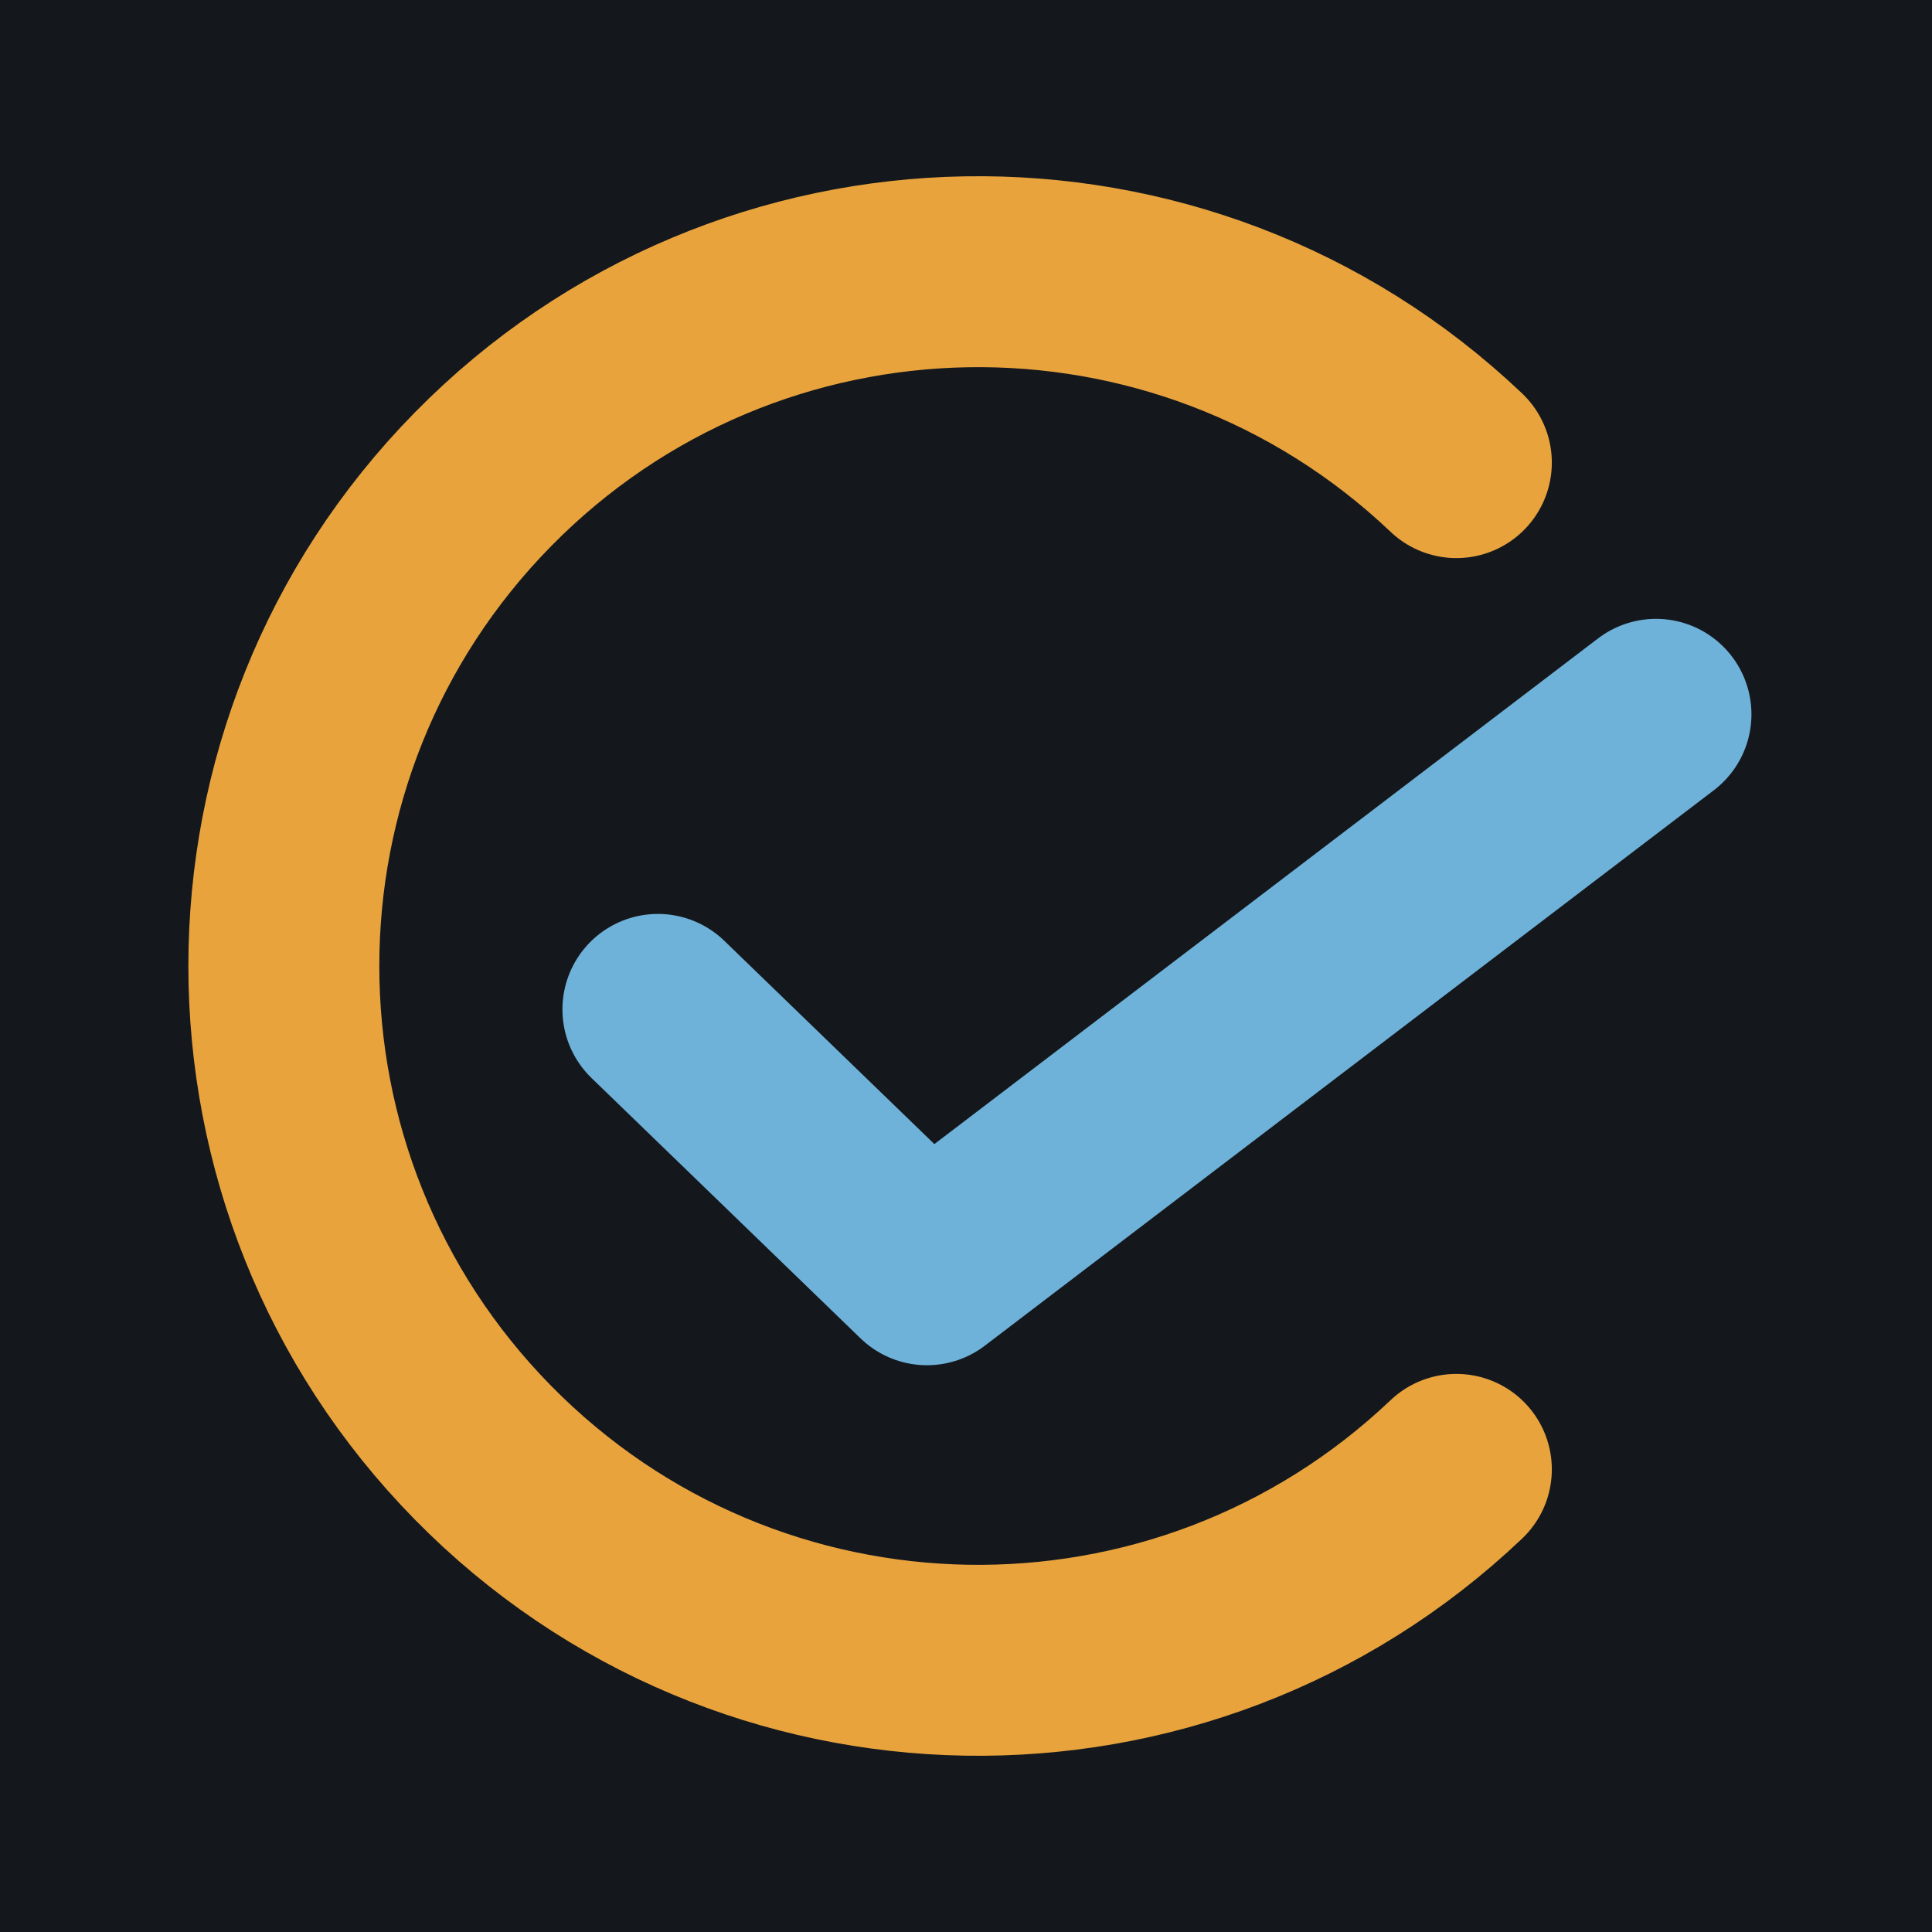
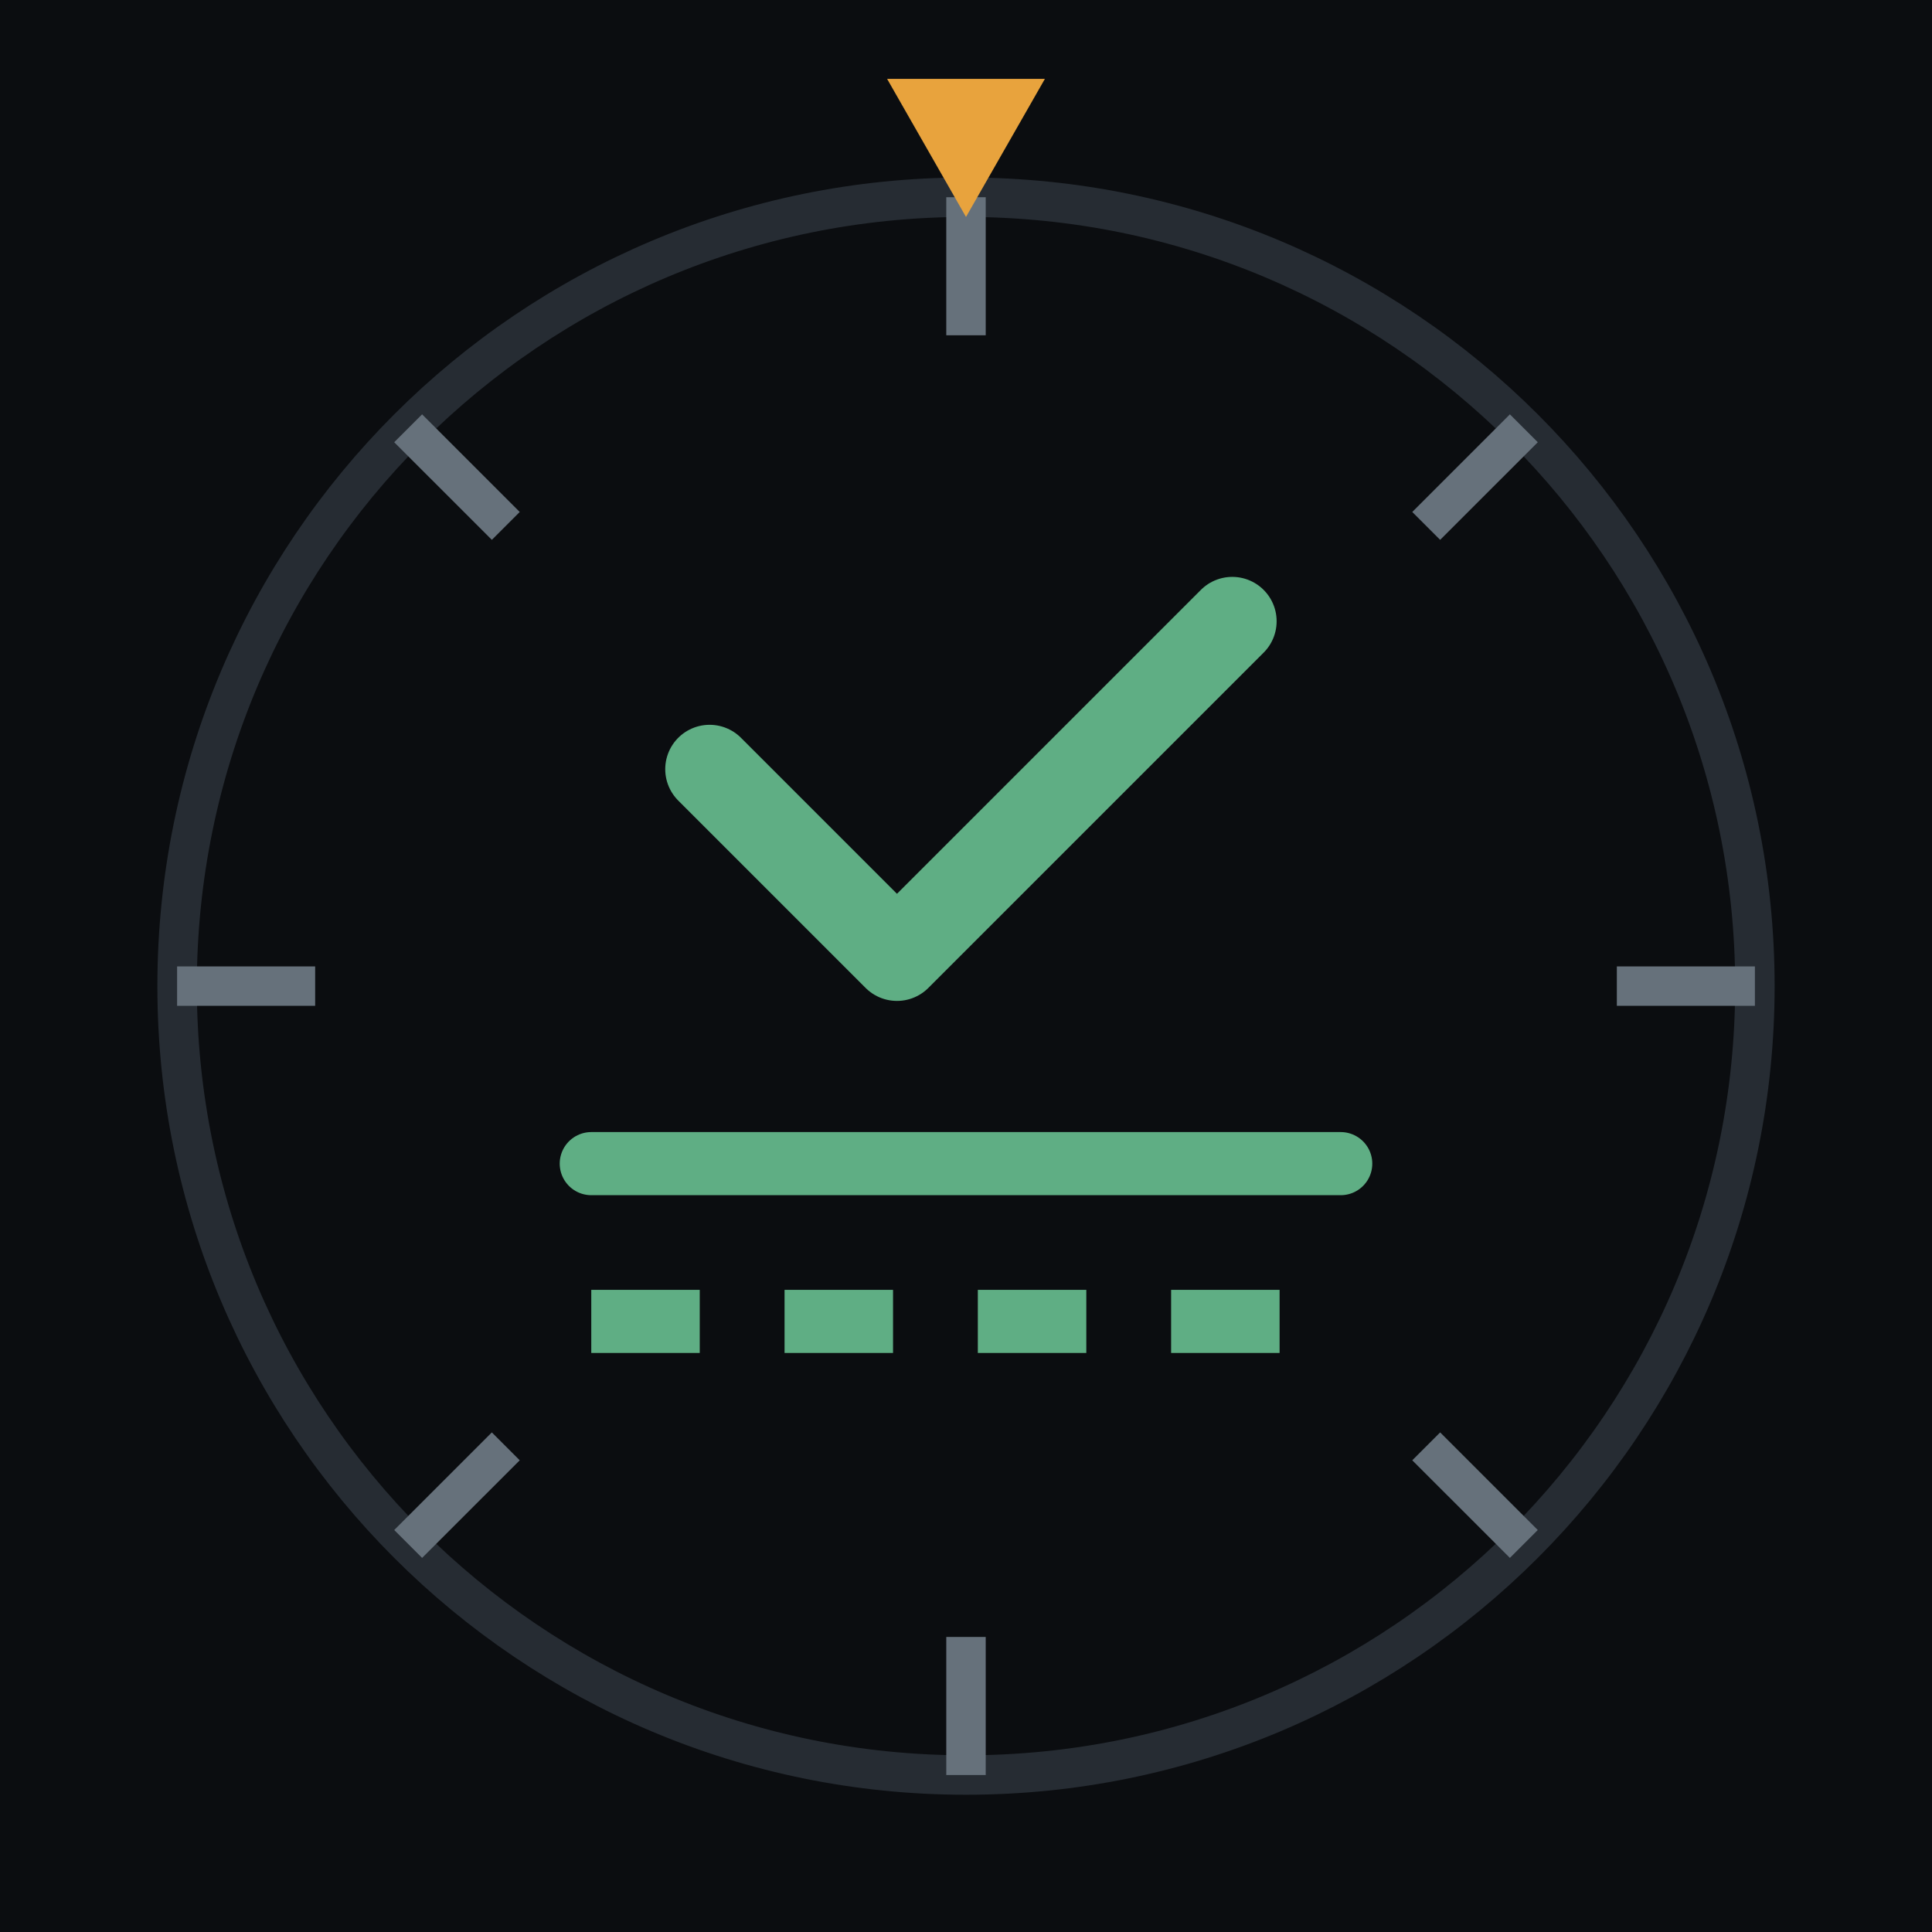
- <svg xmlns="http://www.w3.org/2000/svg" viewBox="0 0 512 512" width="1024" height="1024" role="img" aria-labelledby="t">
-   <rect width="512" height="512" fill="#14181D" />
-   <g transform="translate(256 256) scale(1.15) translate(-239 -256)">
-     <path d="M352 140 A160 160 0 1 0 352 372" fill="none" stroke="#E8A33D" stroke-width="44" stroke-linecap="round" />
-     <path d="M168 266 L230 326 L398 198" fill="none" stroke="#6FB2D9" stroke-width="44" stroke-linecap="round" stroke-linejoin="round" />
+ <svg xmlns="http://www.w3.org/2000/svg" viewBox="0 0 96 96" width="1024" height="1024" role="img" aria-label="Clearance">
+   <rect width="96" height="96" fill="#0B0D10" />
+   <g transform="translate(48 49) scale(0.98) translate(-48 -48)">
+     <circle cx="48" cy="48" r="40" fill="none" stroke="#262C33" stroke-width="2" />
+     <g stroke="#66717B" stroke-width="2">
+       <line x1="48" y1="8" x2="48" y2="15" transform="rotate(0 48 48)" />
+       <line x1="48" y1="8" x2="48" y2="15" transform="rotate(45 48 48)" />
+       <line x1="48" y1="8" x2="48" y2="15" transform="rotate(90 48 48)" />
+       <line x1="48" y1="8" x2="48" y2="15" transform="rotate(135 48 48)" />
+       <line x1="48" y1="8" x2="48" y2="15" transform="rotate(180 48 48)" />
+       <line x1="48" y1="8" x2="48" y2="15" transform="rotate(225 48 48)" />
+       <line x1="48" y1="8" x2="48" y2="15" transform="rotate(270 48 48)" />
+       <line x1="48" y1="8" x2="48" y2="15" transform="rotate(315 48 48)" />
+     </g>
+     <polygon points="44,2 52,2 48,9" fill="#E8A33D" />
+     <path d="M35,37 L44.5,46.5 L61.5,29.5" fill="none" stroke="#5FAE84" stroke-width="4.5" stroke-linecap="round" stroke-linejoin="round" />
+     <line x1="29" y1="57" x2="67" y2="57" stroke="#5FAE84" stroke-width="3.2" stroke-linecap="round" />
+     <line x1="29" y1="65" x2="67" y2="65" stroke="#5FAE84" stroke-width="3.2" stroke-dasharray="5.5 4.3" />
  </g>
</svg>
